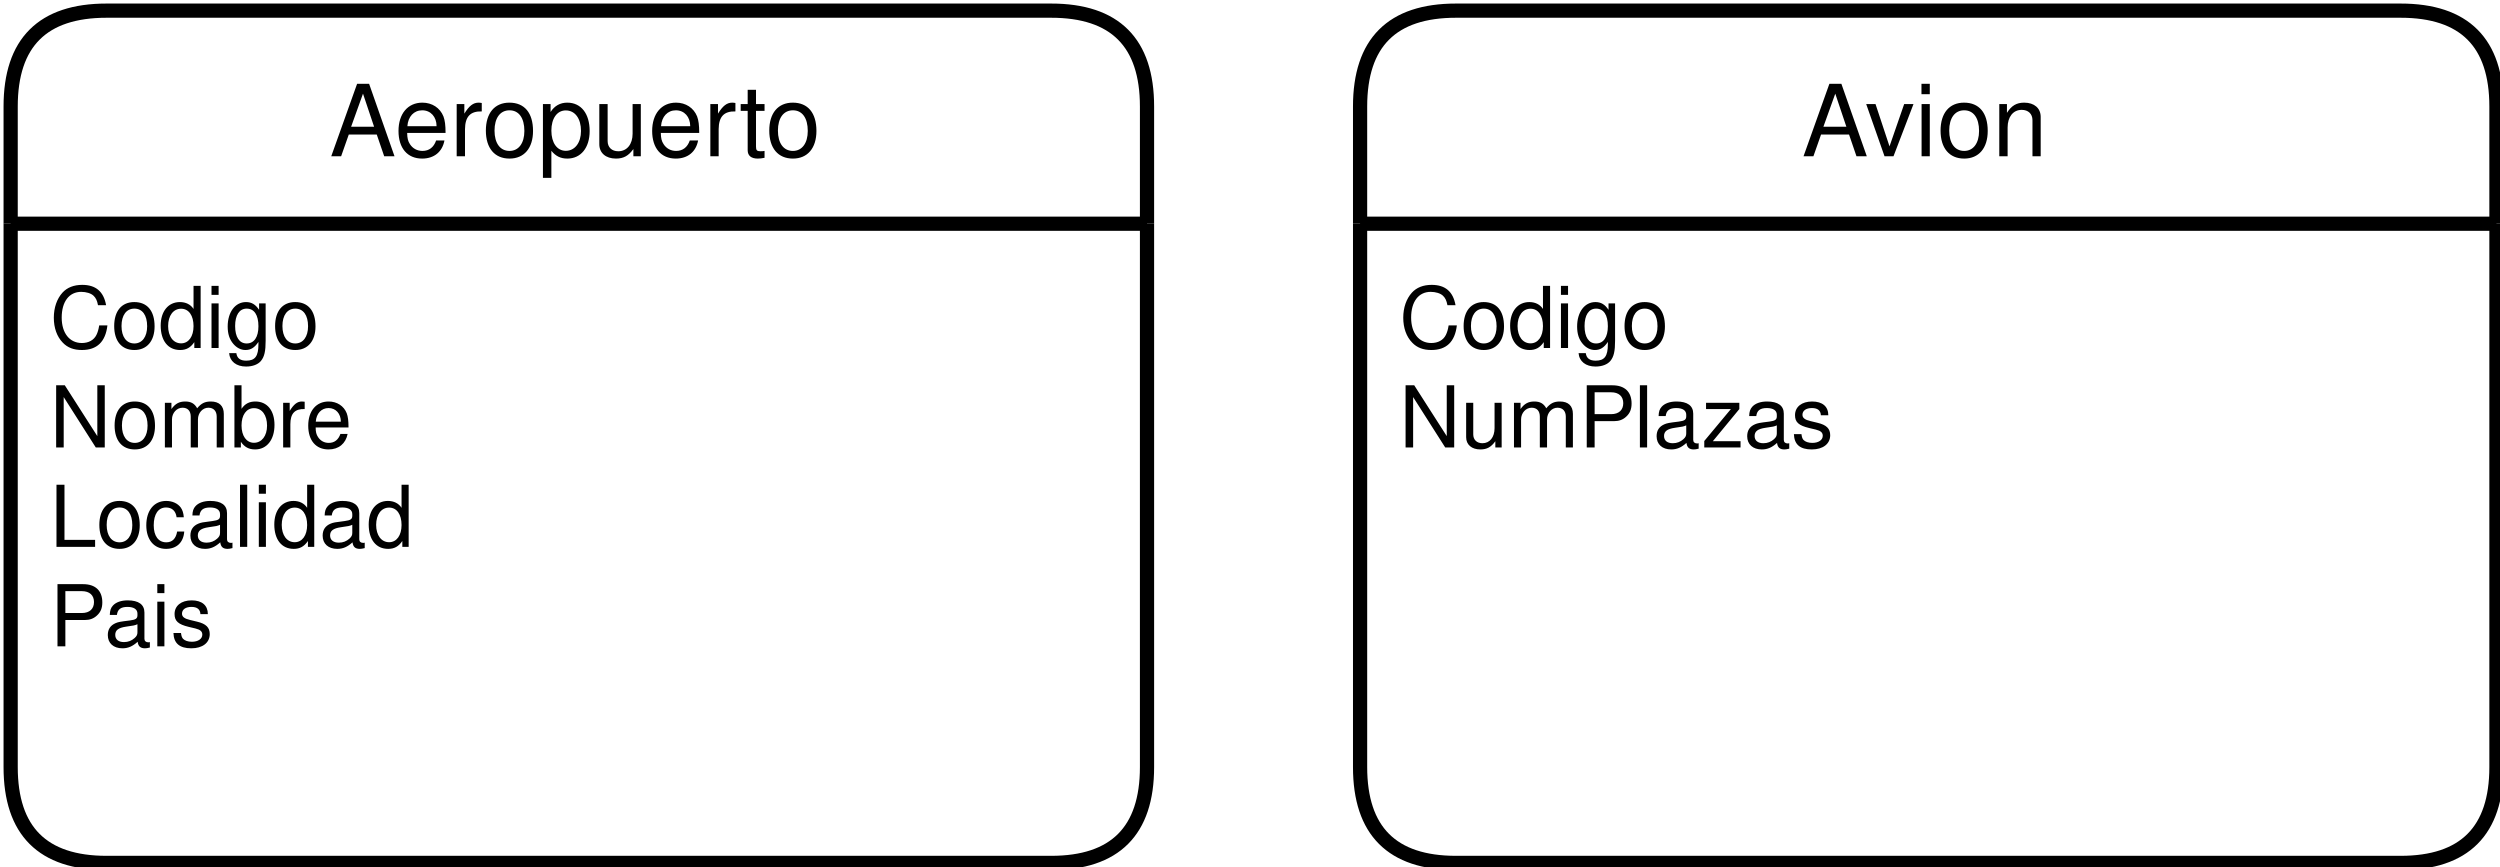
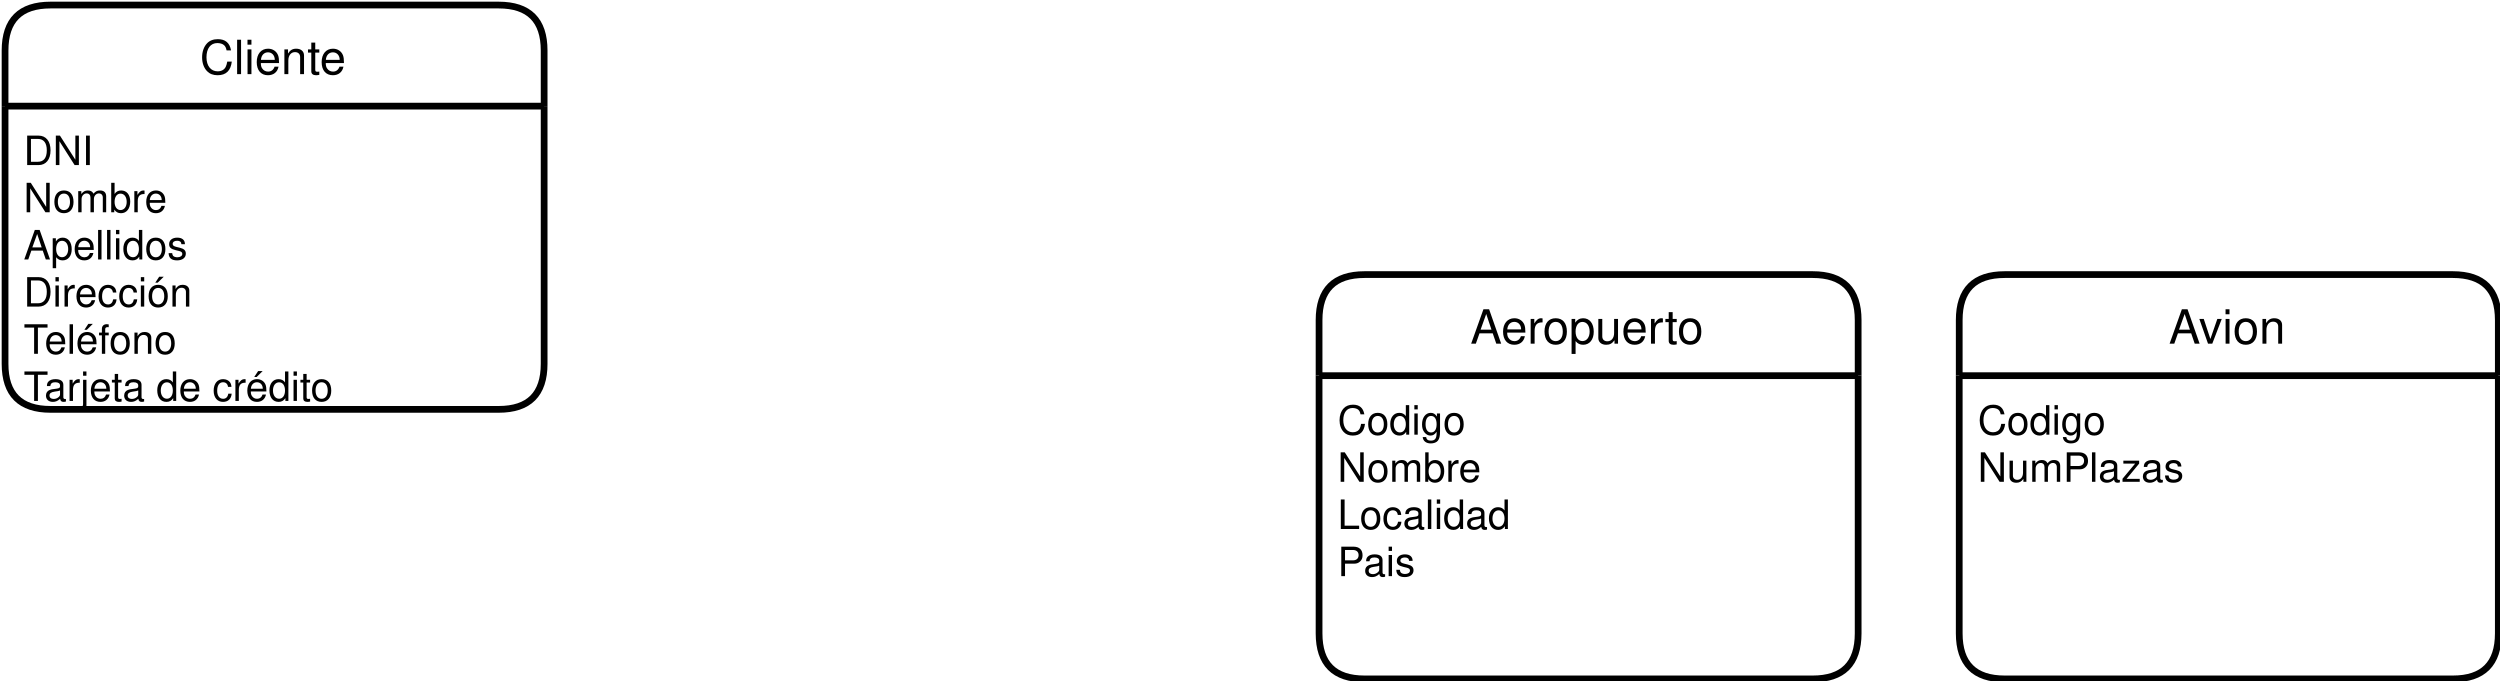
- <svg xmlns="http://www.w3.org/2000/svg" version="1.1" width="352px" height="122px" viewBox="-0.5 -0.5 352 122" content="&lt;mxfile host=&quot;app.diagrams.net&quot; modified=&quot;2022-07-19T17:10:05.431Z&quot; agent=&quot;5.0 (Windows NT 10.0; Win64; x64) AppleWebKit/537.36 (KHTML, like Gecko) Chrome/103.0.0.0 Safari/537.36&quot; etag=&quot;VzCphE8FobxmzDEsQYEE&quot; version=&quot;20.1.1&quot; type=&quot;github&quot;&gt;&lt;diagram id=&quot;zZRkVKmhGB1o--xIhEhm&quot; name=&quot;Page-1&quot;&gt;7ZZRb5swEMc/DY+VAKfp8piSdnvItlRRt+crdsCq4ZgxIcmnn52cCRRFSjVNm7RJPPj+d2eb+90JApYUu48aqvwzcqGCOOS7gC2COI4mcRy4J+T7k3J3OzkJmZacgs7CWh4EiSGpjeSiHgQaRGVkNRRTLEuRmoEGWmM7DNugGp5aQSZGwjoFNVa/S25yUqPp7Oz4JGSW09Ef4ruTowAfTG9S58Cx7UnsIWCJRjSnVbFLhHLF83U55T1e8HYX06I01ySoH18fF2l78zyvnraz+un52za5oV22oBp64bnQWDVCG6Rrm72vRd3KQkFprfs0l4ovYY+NO7s2kL566z5HLQ9YGlDWFVnBurUhtCwcRKxdppWdqrEpueCUtLF+yokm3qa7hMdNNb52TGKXL2obv/IFCTtpCbXxV/EQnJdDnR/PcwYomZV2ndpsoa1AlbGVELuLJY86kHYCBBbC6L0NoYTbkNhT8zNGdttrpSlpea+LIt80QO2bdXufCdsFQX4H8HgEPEEuMwt7GsQscpX4gsWLFj1hiXYeJAfe01Yg61GD+BoqsTEdogQV2nouSjx2zkYq9UaqK0hlmS2PWYvJG/gOraMg7SXmdIDBytOFl64lNBowPduC8tyvgnl5QsaEPdErgc5+F082HuCtxPL/7P7q7E5nf93sTq6Y3aZYKTjAvzGb7E/NpjXPH+6jr/f7wx5+Ag==&lt;/diagram&gt;&lt;/mxfile&gt;" resource="https://app.diagrams.net/#HJimxx22%2FC3-UD12-UML%2Fmain%2FUD12-8.svg">
+ <svg xmlns="http://www.w3.org/2000/svg" version="1.1" width="742px" height="202px" viewBox="-0.5 -0.5 742 202" content="&lt;mxfile host=&quot;app.diagrams.net&quot; modified=&quot;2022-07-19T17:11:29.874Z&quot; agent=&quot;5.0 (Windows)&quot; etag=&quot;fv2rQNLZmIe-uzIhOmHB&quot; version=&quot;20.1.1&quot; type=&quot;github&quot;&gt;&lt;diagram id=&quot;zZRkVKmhGB1o--xIhEhm&quot; name=&quot;Page-1&quot;&gt;7VfLbtswEPwaHQPIoq3UR1tO2iBuHnCToKdiI9ISG0qrUPTz60vapCxFceGgBpoiBXLQzu7yNTMLxyNRtvwsoUi/ImXCC3y69MjIC4JONwg88+fT1RY57VkgkZzaoh0w4WtmQd+iM05Z2ShUiELxognGmOcsVg0MpMRFs2yKorlrAQlrAZMYRBt94FSlFu2E/V3iC+NJarf+FJxuExm4YnuTMgWKixpEzjwSSUS1/cqWERPm8dy7bPvO92Srg0mWq0MaFuElwfuLMHz+Ac+X16eT6On7iV1lDmJmLxwJrhdk9sxq5R6iXPBMQK6jYZxyQcewwpnZuFQQP7lomKLka8wVCJ3qaECnpbK8Er9RMTGdGjaoxFlOGbVNU523PZ2ui+1Z/M2iEp8qQgLTz0pdf+New6+gMZTKHcUxYLIUynSznwlA8CTX37G5ujSHVJmwOftCTCq23Pv0nYpQ7QSGGVNypUtcg1OzNUHQs/GiJqnQYmlNTR0nHrAyTqq1d0zrD0v2G4gPWsSPri68IPQCshzoW19h9ihZDRgUelVOsaxhIy5ZHHMvIt6Q5LXENz0FNDjoa+KwjoP8yRSYecCMaeW2inJVr2ppz9Ej2FRV7EcoUFM1ynEjyikX4gVUFhDzPBlvukbdF7oyqjGscm32gd1AYeGEA4+V2iQqULVYE+8k9Vad7DdhWzxWLORArfSPIBXxfH0+ihcnd4Pidt4vb+/u59ErM2LAJBYzfVP84GPiCLOh5zdnAzmU76PMhlcJb8+GCClP8HfjYYzaRpwCrWE3wMt/yMsHkbnfIe/XwKRt4DnH/L93/9S7Yf/debd7gHdn2Y2ANXwMb5K/5U0d7n7cb3K1f5HI2S8=&lt;/diagram&gt;&lt;/mxfile&gt;" resource="https://app.diagrams.net/#HJimxx22%2FC3-UD12-UML%2Fmain%2FUD12-8.svg">
  <defs />
  <g>
    <path d="M 161 31 L 161 14.5 Q 161 1 147.5 1 L 14.5 1 Q 1 1 1 14.5 L 1 31" fill="rgb(255, 255, 255)" stroke="rgb(0, 0, 0)" stroke-width="2" stroke-miterlimit="10" pointer-events="all" />
    <path d="M 1 31 L 1 107.5 Q 1 121 14.5 121 L 147.5 121 Q 161 121 161 107.5 L 161 31" fill="none" stroke="rgb(0, 0, 0)" stroke-width="2" stroke-miterlimit="10" pointer-events="none" />
    <path d="M 1 31 L 161 31" fill="none" stroke="rgb(0, 0, 0)" stroke-width="2" stroke-miterlimit="10" pointer-events="none" />
    <g fill="rgb(0, 0, 0)" font-family="Helvetica" pointer-events="none" text-anchor="middle" font-size="14px">
-       <text x="80.5" y="21.5">Aeropuerto</text>
+       <text x="80.5" y="21.5">Cliente</text>
    </g>
    <g fill="rgb(0, 0, 0)" font-family="Helvetica" pointer-events="none" font-size="12px">
-       <text x="6.5" y="48.5">Codigo</text>
+       <text x="6.5" y="48.5">DNI</text>
      <text x="6.5" y="62.5">Nombre</text>
-       <text x="6.5" y="76.5">Localidad</text>
-       <text x="6.5" y="90.5">Pais</text>
+       <text x="6.5" y="76.5">Apellidos</text>
+       <text x="6.5" y="90.5">Dirección</text>
+       <text x="6.5" y="104.5">Teléfono</text>
+       <text x="6.5" y="118.5">Tarjeta de crédito</text>
    </g>
-     <path d="M 351 31 L 351 14.5 Q 351 1 337.5 1 L 204.5 1 Q 191 1 191 14.5 L 191 31" fill="rgb(255, 255, 255)" stroke="rgb(0, 0, 0)" stroke-width="2" stroke-miterlimit="10" pointer-events="none" />
-     <path d="M 191 31 L 191 107.5 Q 191 121 204.5 121 L 337.5 121 Q 351 121 351 107.5 L 351 31" fill="none" stroke="rgb(0, 0, 0)" stroke-width="2" stroke-miterlimit="10" pointer-events="none" />
-     <path d="M 191 31 L 351 31" fill="none" stroke="rgb(0, 0, 0)" stroke-width="2" stroke-miterlimit="10" pointer-events="none" />
+     <path d="M 551 111 L 551 94.5 Q 551 81 537.5 81 L 404.5 81 Q 391 81 391 94.5 L 391 111" fill="rgb(255, 255, 255)" stroke="rgb(0, 0, 0)" stroke-width="2" stroke-miterlimit="10" pointer-events="none" />
+     <path d="M 391 111 L 391 187.5 Q 391 201 404.5 201 L 537.5 201 Q 551 201 551 187.5 L 551 111" fill="none" stroke="rgb(0, 0, 0)" stroke-width="2" stroke-miterlimit="10" pointer-events="none" />
+     <path d="M 391 111 L 551 111" fill="none" stroke="rgb(0, 0, 0)" stroke-width="2" stroke-miterlimit="10" pointer-events="none" />
    <g fill="rgb(0, 0, 0)" font-family="Helvetica" pointer-events="none" text-anchor="middle" font-size="14px">
-       <text x="270.5" y="21.5">Avion</text>
+       <text x="470.5" y="101.5">Aeropuerto</text>
    </g>
    <g fill="rgb(0, 0, 0)" font-family="Helvetica" pointer-events="none" font-size="12px">
-       <text x="196.5" y="48.5">Codigo</text>
-       <text x="196.5" y="62.5">NumPlazas</text>
+       <text x="396.5" y="128.5">Codigo</text>
+       <text x="396.5" y="142.5">Nombre</text>
+       <text x="396.5" y="156.5">Localidad</text>
+       <text x="396.5" y="170.5">Pais</text>
+     </g>
+     <path d="M 741 111 L 741 94.5 Q 741 81 727.5 81 L 594.5 81 Q 581 81 581 94.5 L 581 111" fill="rgb(255, 255, 255)" stroke="rgb(0, 0, 0)" stroke-width="2" stroke-miterlimit="10" pointer-events="none" />
+     <path d="M 581 111 L 581 187.5 Q 581 201 594.5 201 L 727.5 201 Q 741 201 741 187.5 L 741 111" fill="none" stroke="rgb(0, 0, 0)" stroke-width="2" stroke-miterlimit="10" pointer-events="none" />
+     <path d="M 581 111 L 741 111" fill="none" stroke="rgb(0, 0, 0)" stroke-width="2" stroke-miterlimit="10" pointer-events="none" />
+     <g fill="rgb(0, 0, 0)" font-family="Helvetica" pointer-events="none" text-anchor="middle" font-size="14px">
+       <text x="660.5" y="101.5">Avion</text>
+     </g>
+     <g fill="rgb(0, 0, 0)" font-family="Helvetica" pointer-events="none" font-size="12px">
+       <text x="586.5" y="128.5">Codigo</text>
+       <text x="586.5" y="142.5">NumPlazas</text>
    </g>
  </g>
</svg>
